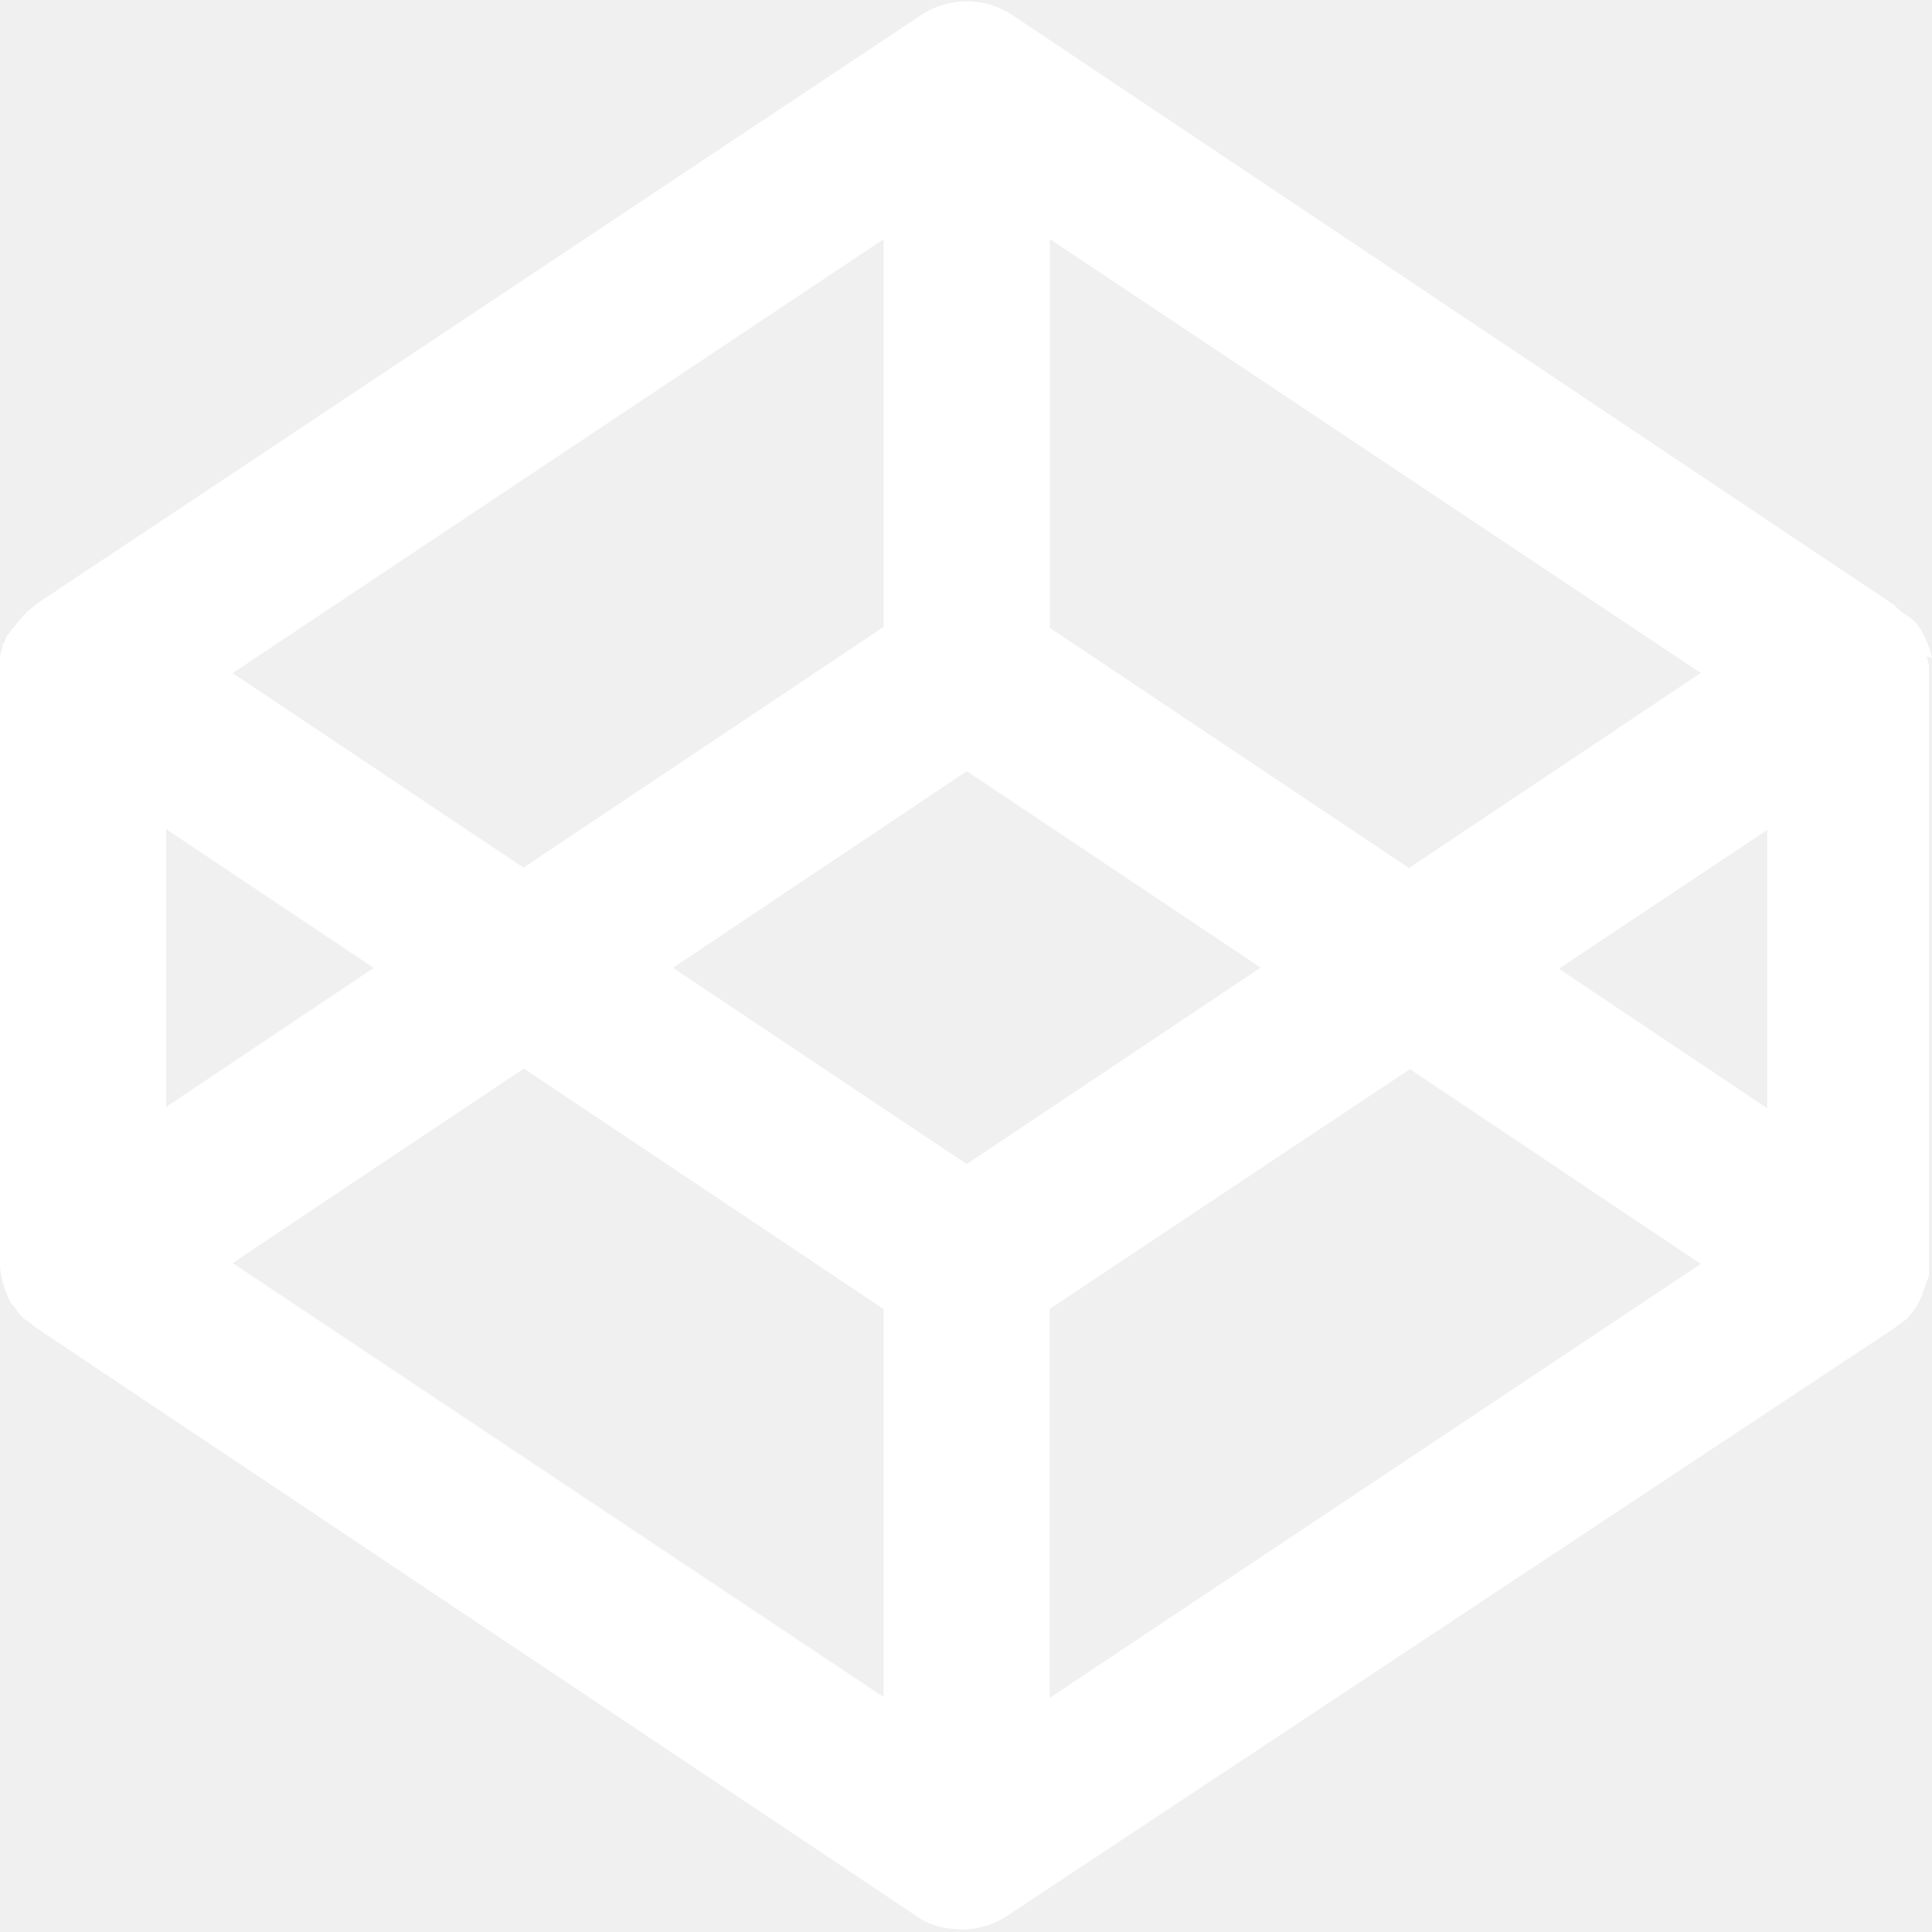
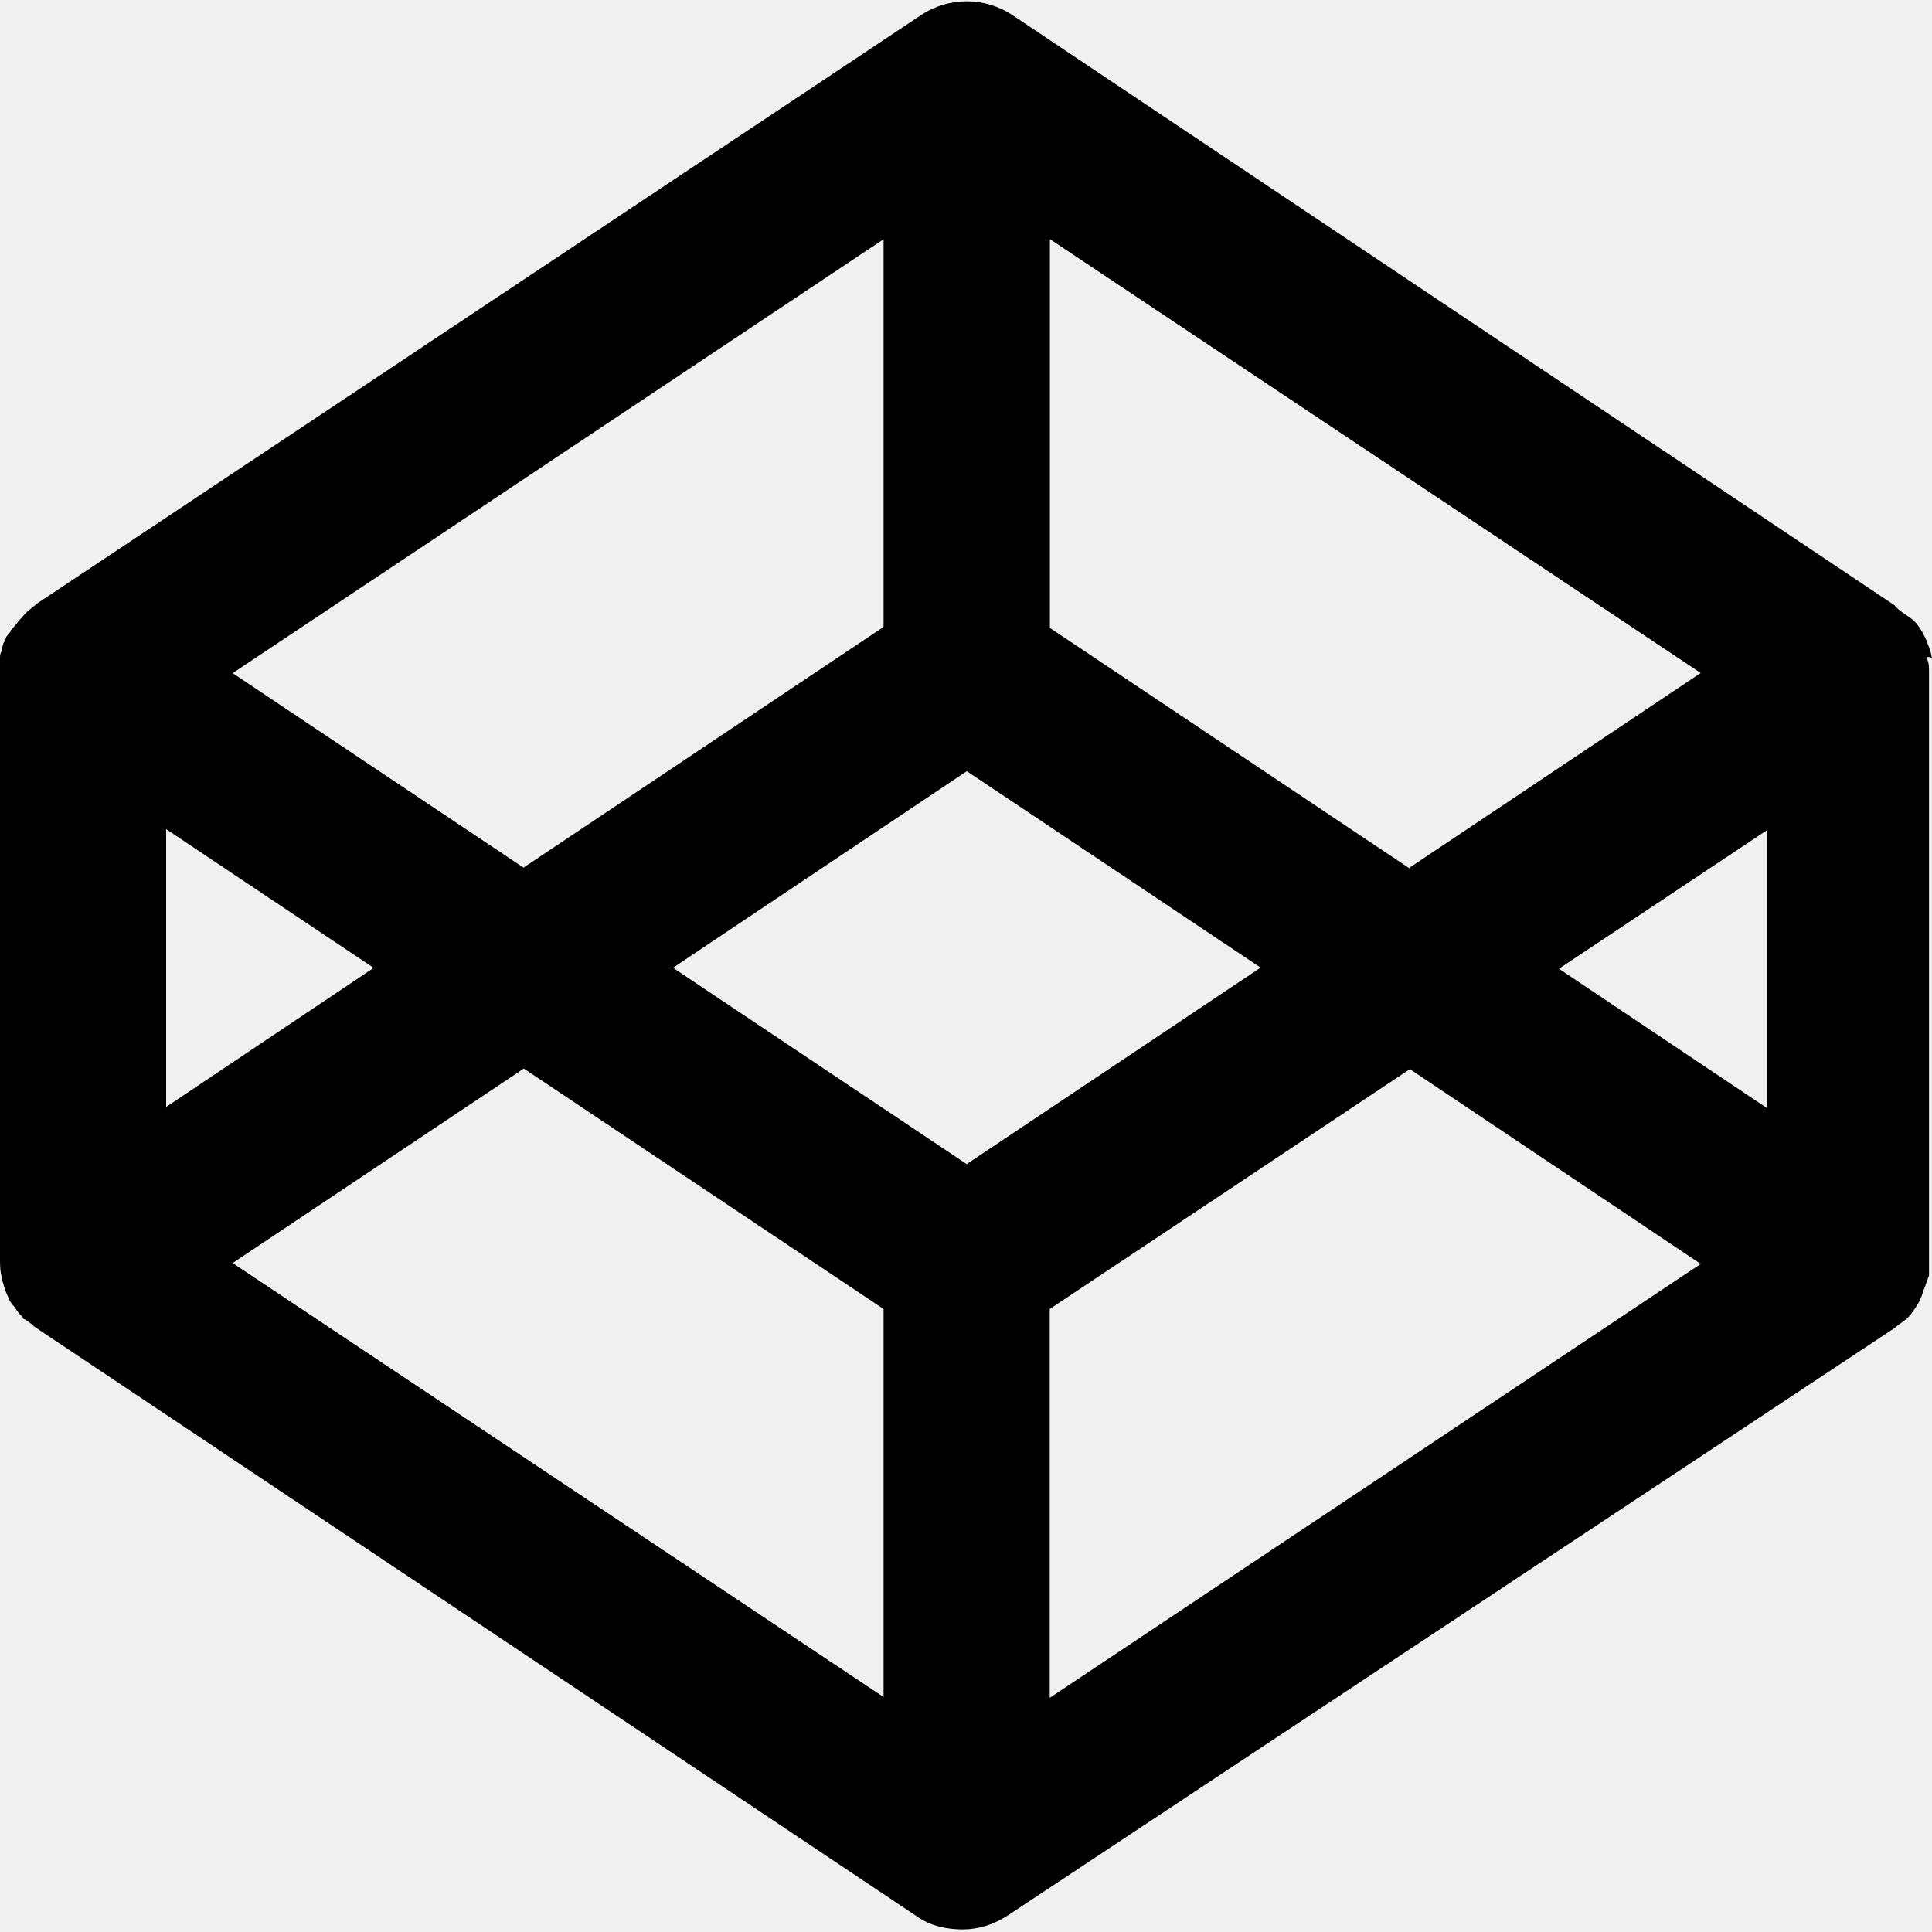
<svg xmlns="http://www.w3.org/2000/svg" aria-labelledby="simpleicons-codepen-icon" role="img" viewBox="0 0 24 24">
-   <path fill="white" d="M24 8.182l-.018-.087-.017-.05c-.01-.024-.018-.05-.03-.075-.003-.018-.015-.034-.02-.05l-.035-.067-.03-.05-.044-.06-.046-.045-.06-.045-.046-.03-.06-.044-.044-.04-.015-.02L12.58.19c-.347-.232-.796-.232-1.142 0L.453 7.502l-.015.015-.044.035-.06.05-.038.04-.05.056-.037.045-.05.06c-.02.017-.03.03-.03.046l-.05.06-.02.06c-.02.01-.02.04-.03.07l-.01.05C0 8.12 0 8.15 0 8.18v7.497c0 .044.003.09.01.135l.01.046c.005.03.01.06.02.086l.015.05c.01.027.016.053.027.075l.022.05c0 .01.015.04.03.06l.03.04c.015.01.03.04.045.06l.03.04.04.04c.01.013.01.03.03.03l.06.042.04.03.01.014 10.97 7.33c.164.12.375.163.57.163s.39-.06.57-.18l10.99-7.28.014-.01.046-.037.06-.043.048-.036.052-.058.033-.045.04-.06.03-.05.03-.07.016-.052.03-.077.015-.045.03-.08v-7.5c0-.05 0-.095-.016-.14l-.014-.045.044.003zm-11.99 6.28l-3.65-2.44 3.65-2.442 3.65 2.44-3.65 2.44zm-1.034-6.674l-4.473 2.99L2.89 8.362l8.086-5.39V7.79zm-6.33 4.233l-2.582 1.73V10.3l2.582 1.726zm1.857 1.25l4.473 2.99v4.82L2.89 15.69l3.618-2.417v-.004zm6.537 2.99l4.474-2.98 3.613 2.42-8.087 5.39v-4.82zm6.33-4.23l2.583-1.72v3.456l-2.583-1.73zm-1.855-1.24L13.042 7.8V2.97l8.085 5.39-3.612 2.415v.003z" />
+   <path fill="black" d="M24 8.182l-.018-.087-.017-.05c-.01-.024-.018-.05-.03-.075-.003-.018-.015-.034-.02-.05l-.035-.067-.03-.05-.044-.06-.046-.045-.06-.045-.046-.03-.06-.044-.044-.04-.015-.02L12.58.19c-.347-.232-.796-.232-1.142 0L.453 7.502l-.015.015-.044.035-.06.05-.038.04-.05.056-.037.045-.05.06c-.02.017-.03.03-.03.046l-.05.06-.02.06c-.02.01-.02.04-.03.07l-.01.05C0 8.12 0 8.15 0 8.18v7.497c0 .044.003.09.01.135l.01.046c.005.03.01.06.02.086l.015.05c.01.027.016.053.027.075l.022.05c0 .01.015.04.03.06l.03.04c.015.01.03.04.045.06l.03.04.04.04c.01.013.01.03.03.03l.06.042.04.03.01.014 10.97 7.33c.164.12.375.163.57.163s.39-.06.57-.18l10.99-7.28.014-.01.046-.037.06-.043.048-.036.052-.058.033-.045.04-.06.03-.05.03-.07.016-.052.03-.077.015-.045.03-.08v-7.5c0-.05 0-.095-.016-.14l-.014-.045.044.003zm-11.99 6.28l-3.65-2.44 3.65-2.442 3.65 2.44-3.65 2.44zm-1.034-6.674l-4.473 2.99L2.89 8.362l8.086-5.39V7.79zm-6.33 4.233l-2.582 1.73V10.3l2.582 1.726zm1.857 1.25l4.473 2.99v4.82L2.89 15.69l3.618-2.417v-.004zm6.537 2.99l4.474-2.98 3.613 2.42-8.087 5.39v-4.82zm6.33-4.23l2.583-1.72v3.456l-2.583-1.73zm-1.855-1.24L13.042 7.8V2.97l8.085 5.39-3.612 2.415v.003z" />
</svg>
